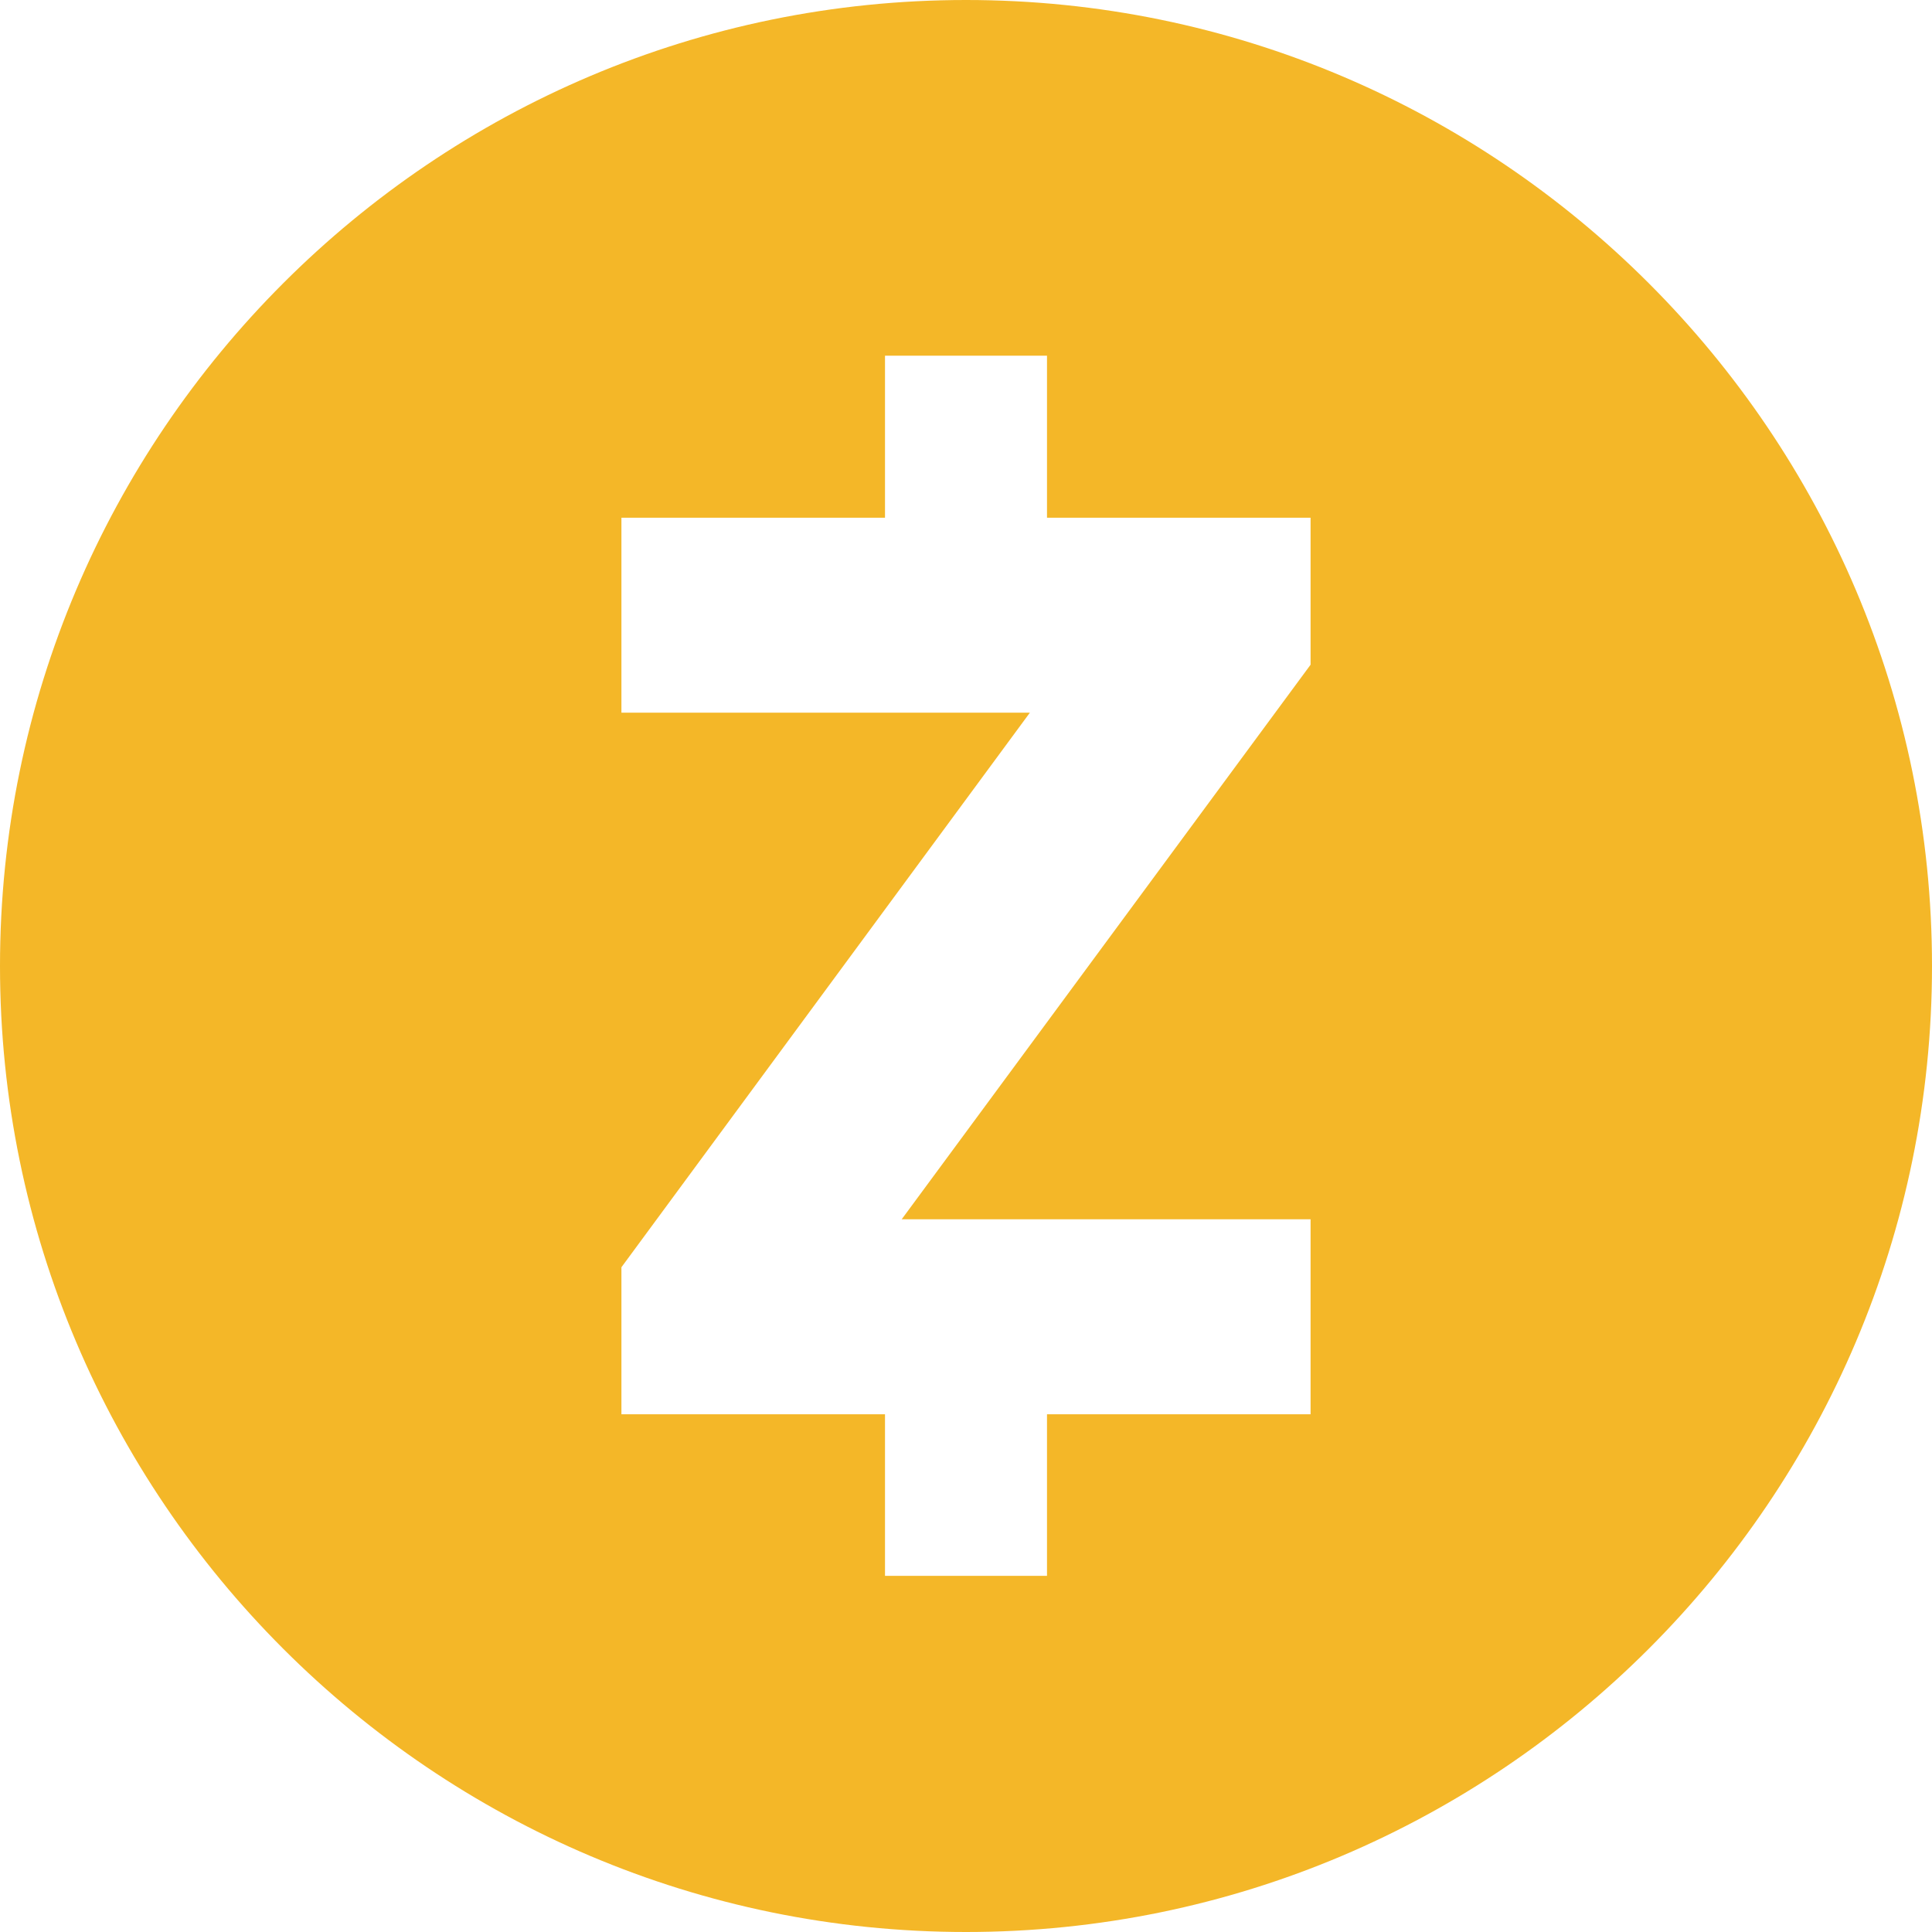
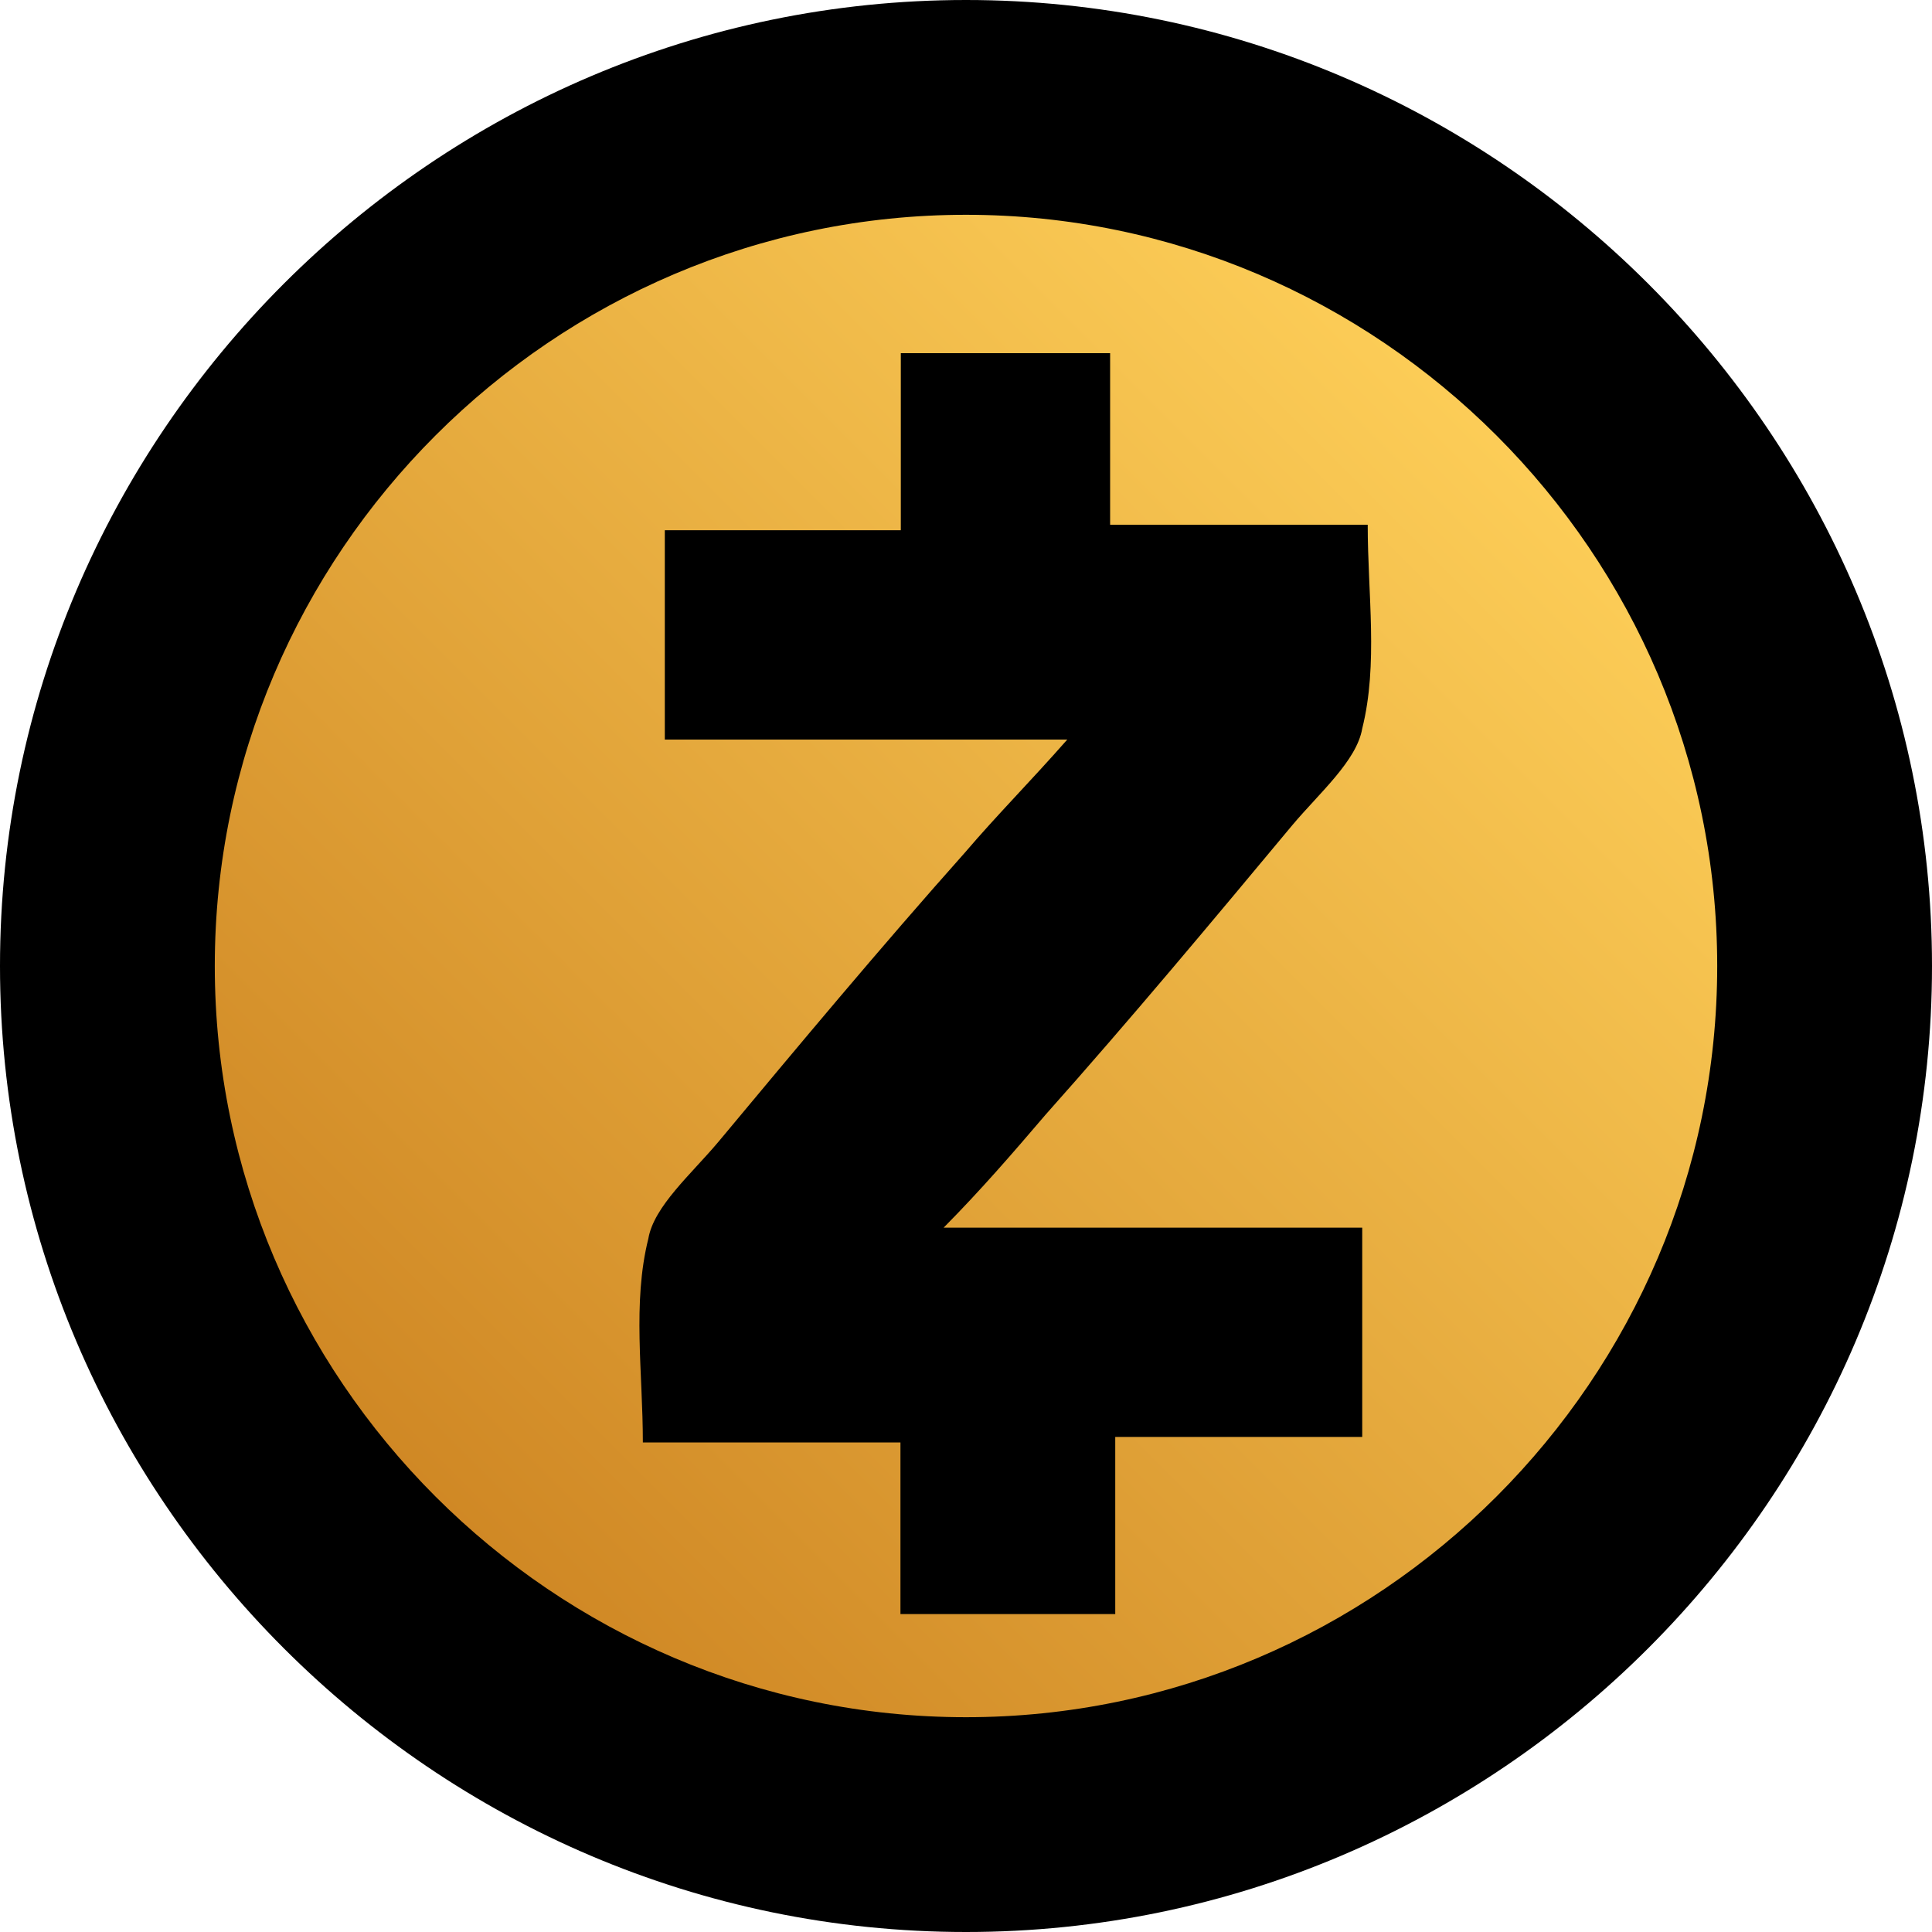
- <svg xmlns="http://www.w3.org/2000/svg" id="Layer_1" data-name="Layer 1" viewBox="270 270 540 540">
-   <path d="m270,540c0-148.9,121.1-270,270-270s270,121.1,270,270-121.1,270-270,270-270-121.1-270-270Zm366.31-125.3v41.09l-114.28,155h114.28v54.5h-73.67v45.16h-45.28v-45.16h-73.67v-41.09l114.16-155h-114.16v-54.5h73.67v-45.28h45.28v45.28h73.67Z" style="fill: rgb(244, 183, 40); fill-rule: evenodd; --darkreader-inline-fill: #f5bc38;" data-darkreader-inline-fill="" />
+ <svg xmlns="http://www.w3.org/2000/svg" viewBox="0 0 2500 2500">
+   <defs>
+     <linearGradient id="a" x1="782.84" x2="799.34" y1="165.91" y2="165.91" gradientTransform="rotate(-45 26055.877 126147.552) scale(122.41)" gradientUnits="userSpaceOnUse">
+       <stop offset="0" stop-color="#cf8724" />
+       <stop offset="1" stop-color="#fdce58" />
+     </linearGradient>
+   </defs>
+   <g data-name="Layer 2">
+     <g data-name="Layer 1">
+       <path d="M1263.05 2297.61c-569.6 0-1034.57-465.43-1034.57-1034.56 0-569.6 465.44-1034.57 1034.57-1034.57 569.6 0 1034.56 465.44 1034.56 1034.57 0 569.6-464.96 1034.56-1034.56 1034.56Z" style="fill:url(#a)" />
+       <path d="M1250 2500C562.5 2500 0 1937.5 0 1250S562.5 0 1250 0s1250 562.5 1250 1250-562.5 1250-1250 1250Zm0-2222.06c-534.56 0-972.06 437.5-972.06 972.06s437.5 972.06 972.06 972.06 972.06-437.5 972.06-972.06-437.5-972.06-972.06-972.06Z" />
+       <path d="M1221.05 1588.59h541.67v270.84h-319.6v229.16h-277.94v-222.06H831.85c0-90.44-13.73-180.4 7.1-263.73 7.1-41.67 55.4-83.34 90.43-125 104.17-125 208.34-250 319.61-375 41.66-48.77 83.33-90.44 132.1-145.83H860.26V686.13h305.39V457h270.84v222h333.33c0 90.43 13.73 180.4-7.1 263.73-7.1 41.67-55.4 83.33-90.44 125-104.16 125-208.33 250-319.6 375-41.68 48.8-83.33 97.09-131.63 145.86Z" />
+     </g>
+   </g>
</svg>
